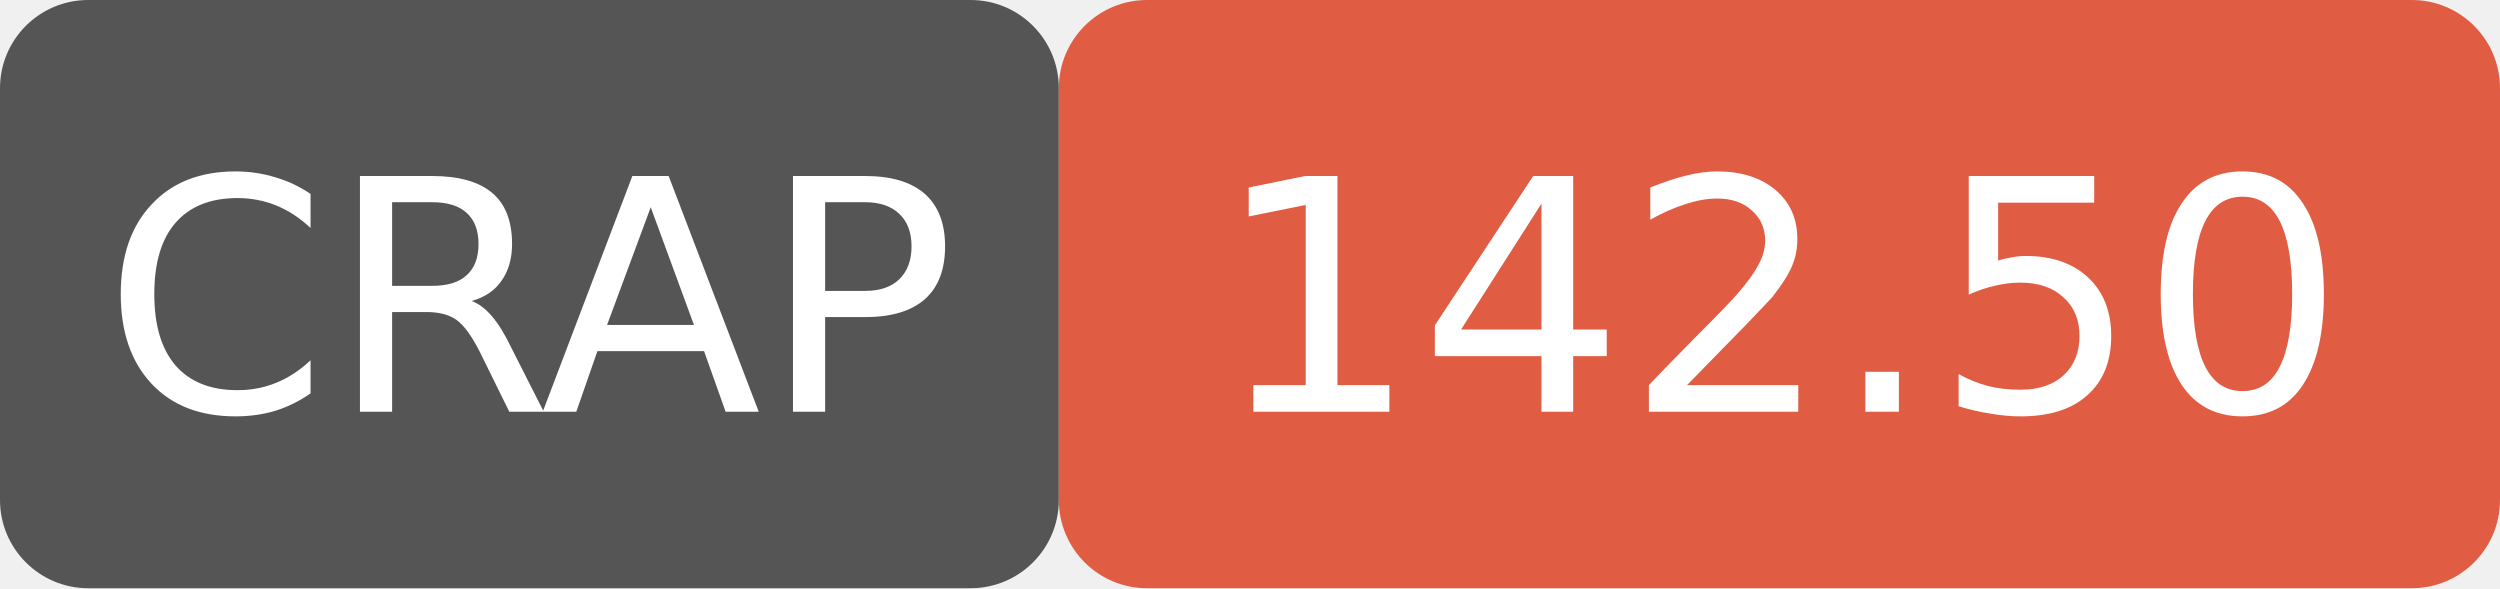
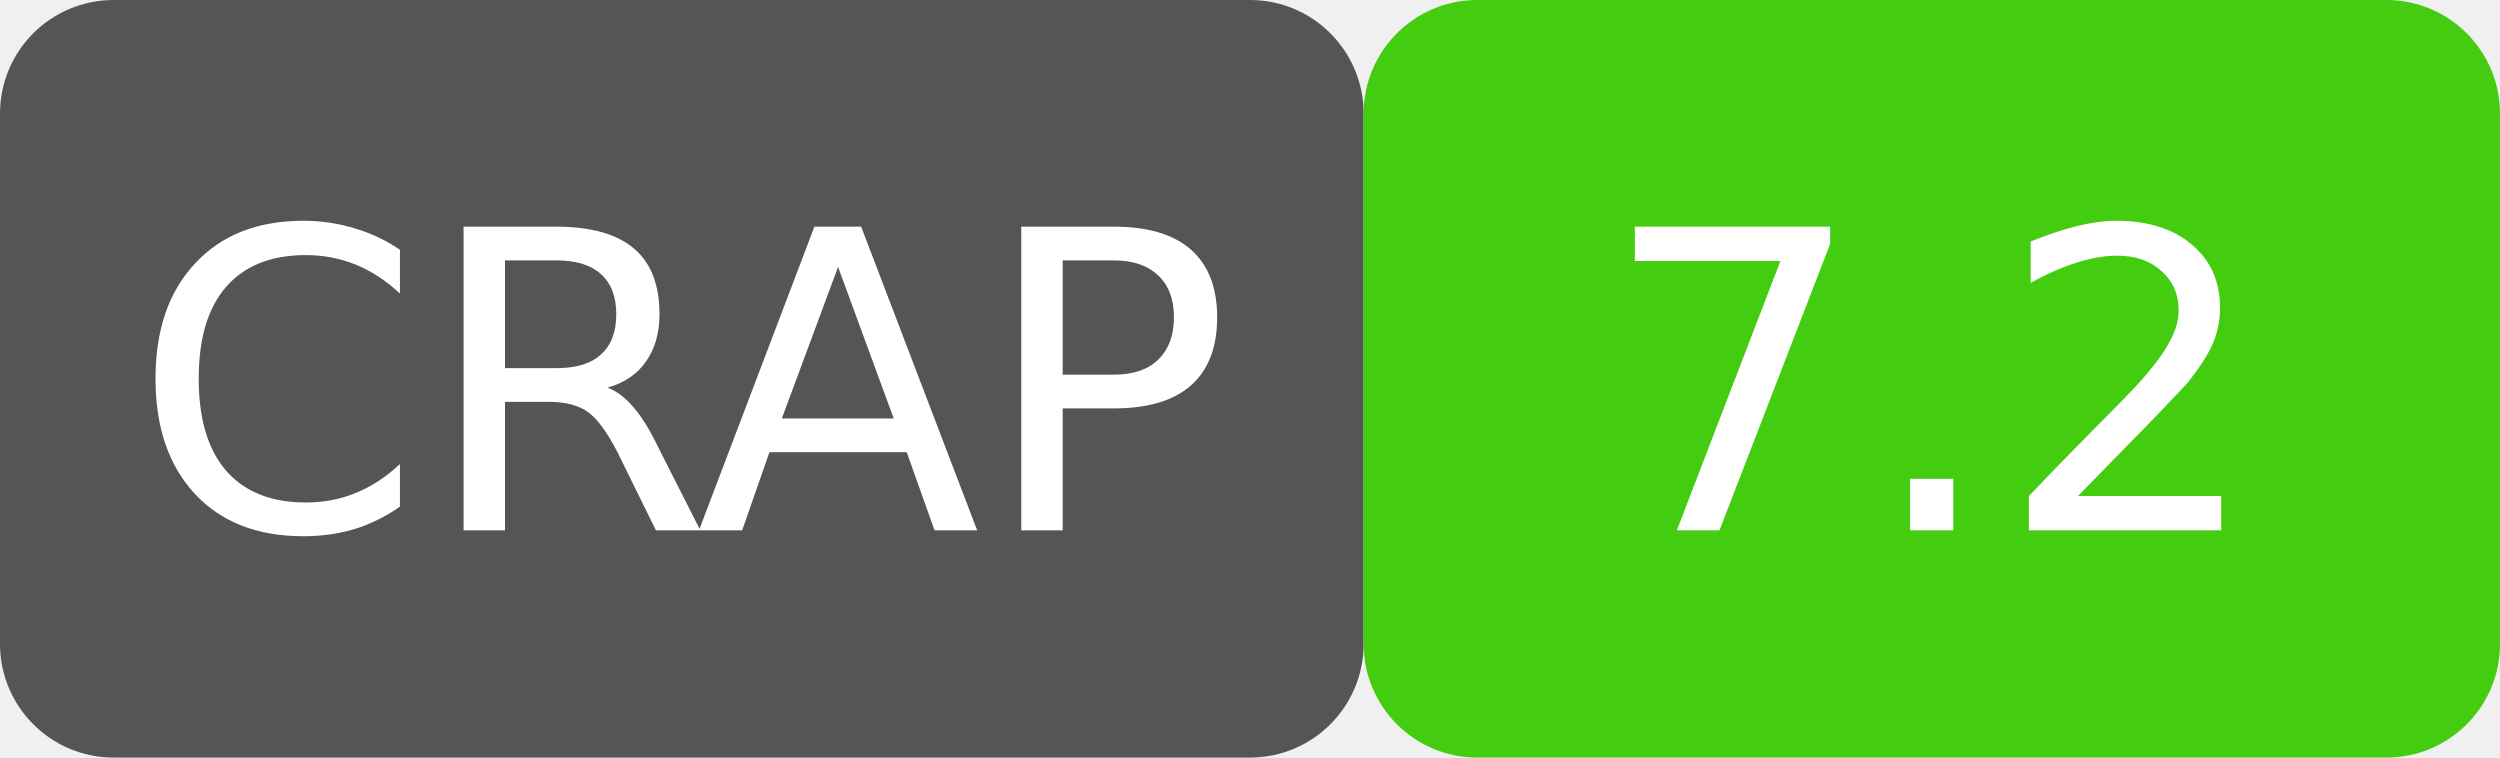
- <svg xmlns="http://www.w3.org/2000/svg" width="85" height="20" viewBox="0 0 85 20" role="img" aria-label="CRAP: 142.50">
+ <svg xmlns="http://www.w3.org/2000/svg" width="66" height="20" viewBox="0 0 66 20" role="img" aria-label="CRAP: 7.2">
  <rect width="36" height="20" rx="3" fill="#555" />
-   <rect x="36" width="49" height="20" rx="3" fill="#e05d44" />
-   <rect width="85" height="20" rx="3" fill="none" />
+   <rect x="36" width="30" height="20" rx="3" fill="#4c1" />
+   <rect width="66" height="20" rx="3" fill="none" />
  <g fill="#fff" font-family="Verdana,DejaVu Sans,sans-serif" font-size="11" text-anchor="middle">
    <text x="18" y="14">CRAP</text>
-     <text x="60.5" y="14">142.50</text>
+     <text x="51" y="14">7.2</text>
  </g>
</svg>
